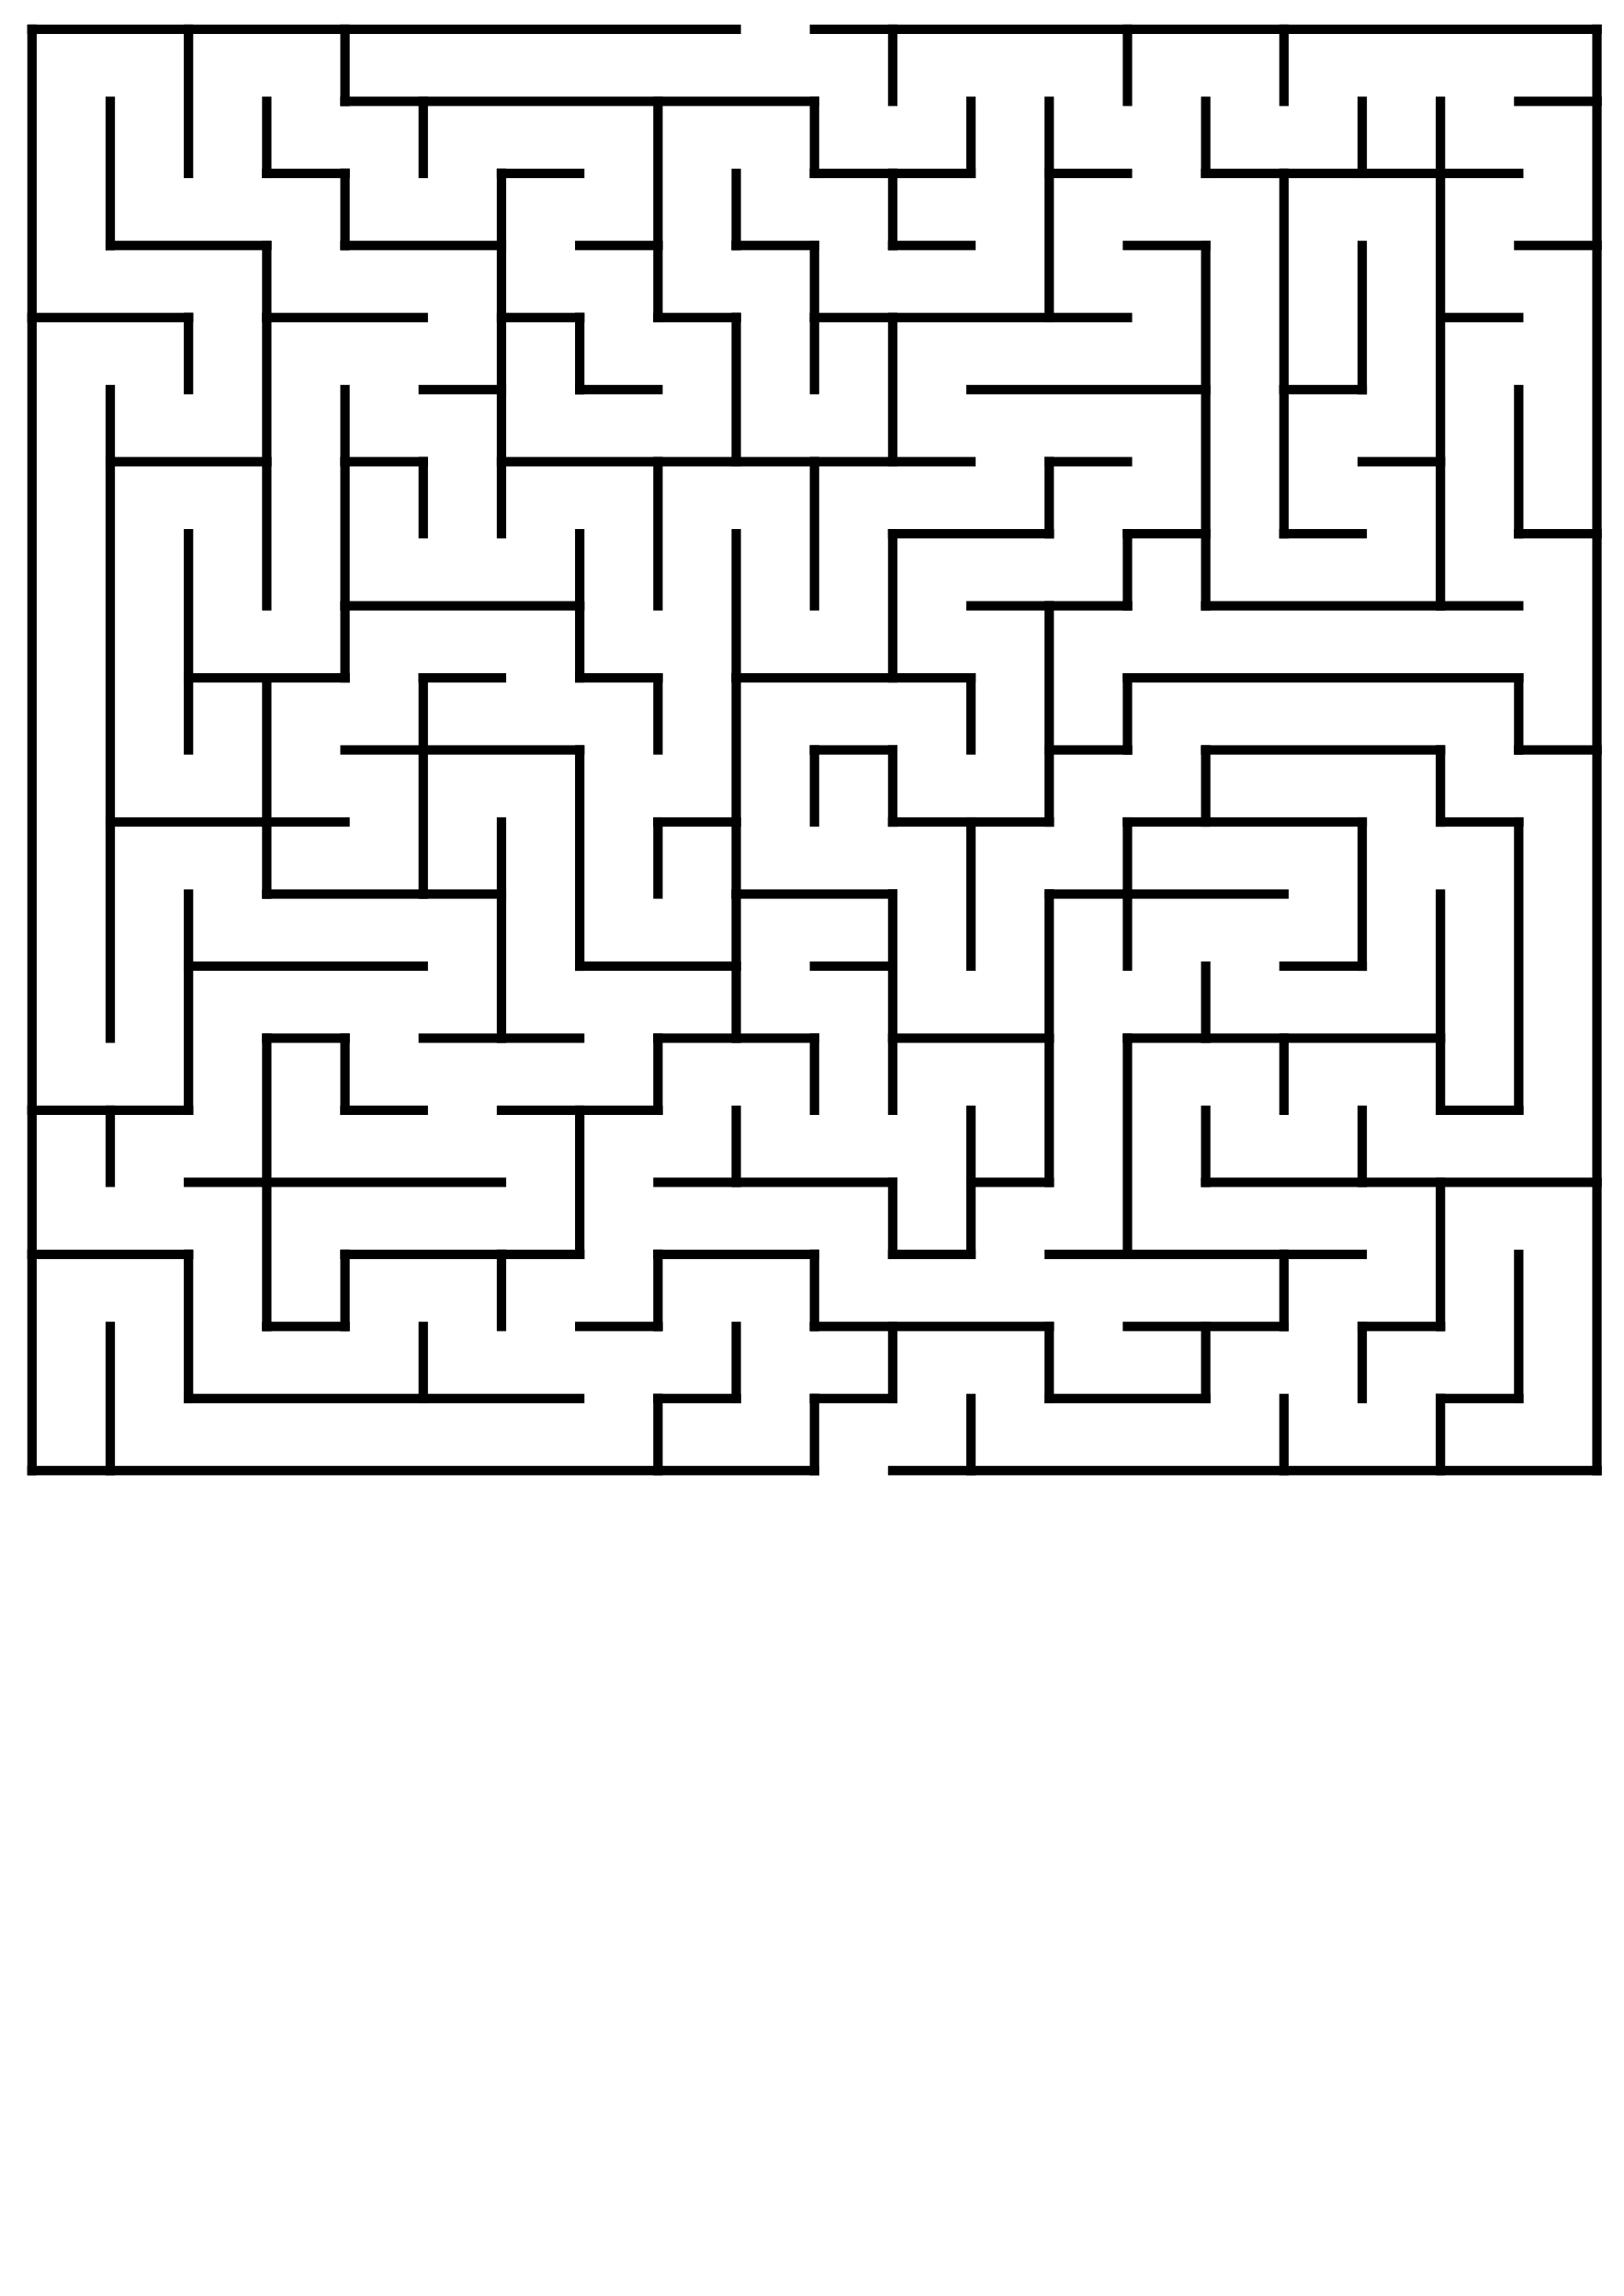
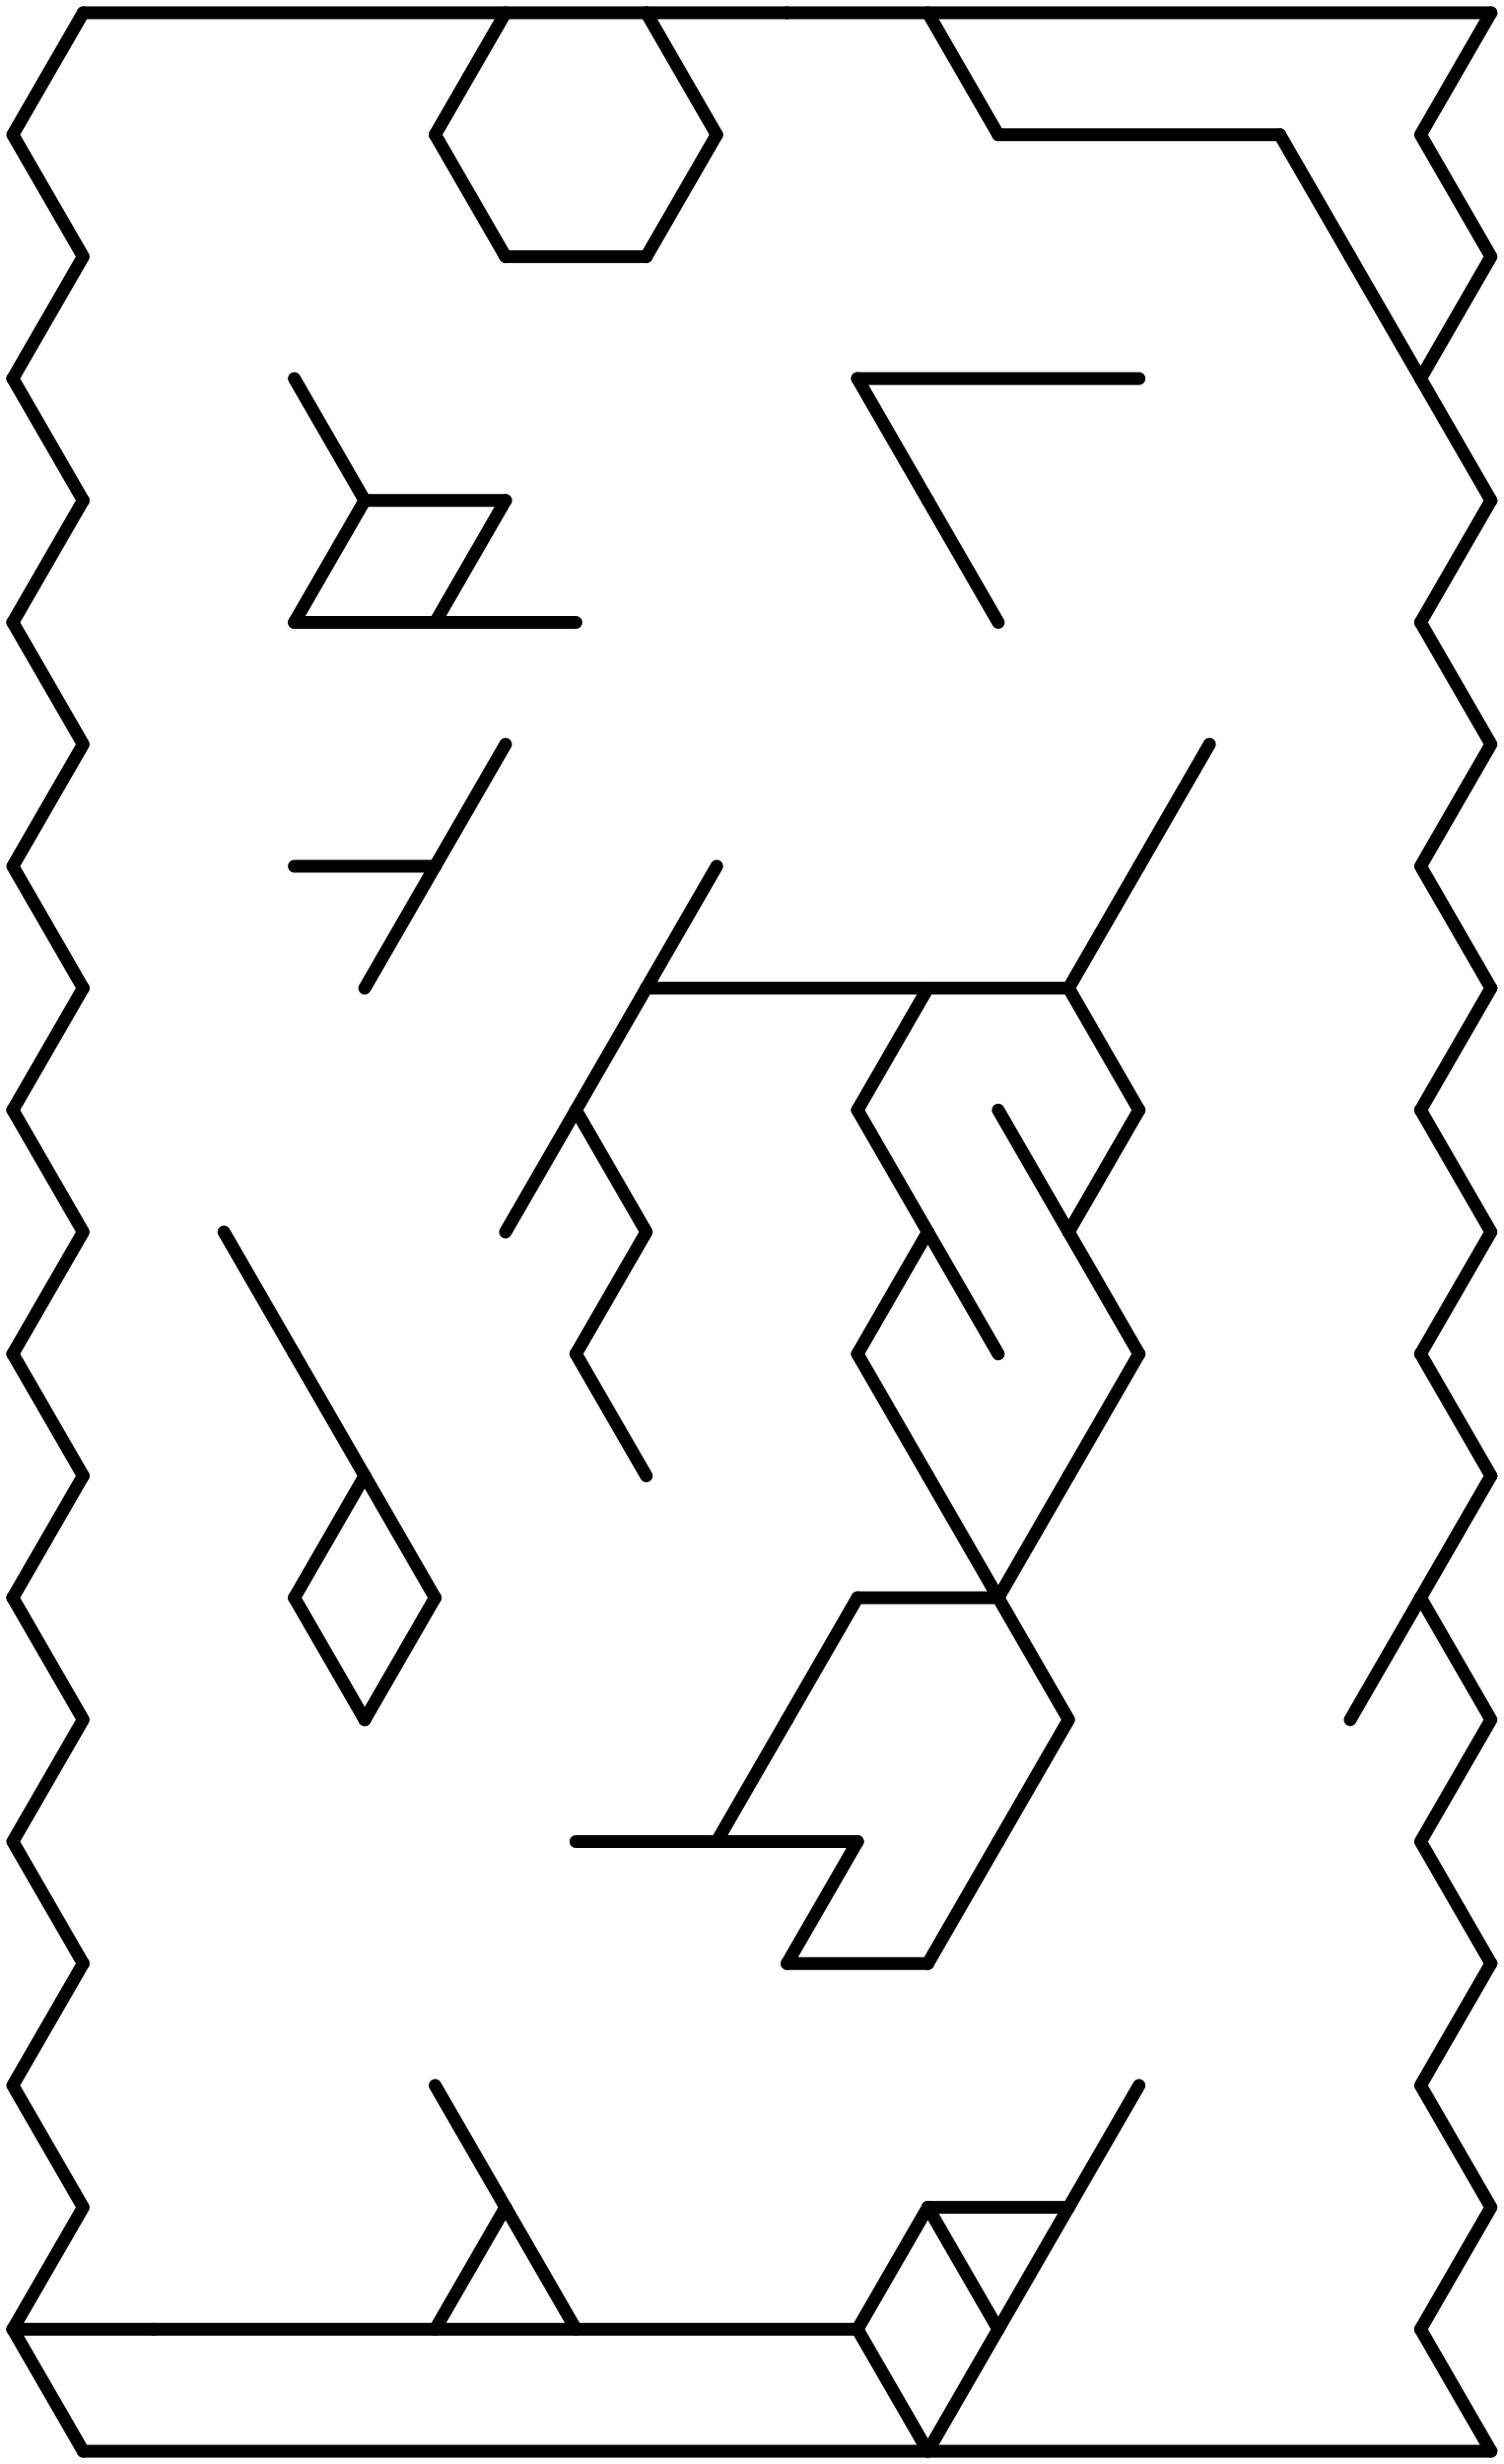
- <svg xmlns="http://www.w3.org/2000/svg" width="210mm" height="297mm" viewBox="0 0 210 297" version="1.1" id="svg5">
-   <defs id="defs2" />
-   <g id="layer1">
-     <g fill="none" stroke="#000000" stroke-width="2" stroke-linecap="square" id="g405" transform="matrix(0.2645833,0,0,0.2645833,48.71081,75.31595)">
-       <line x1="-168.456" y1="-270.343" x2="175.783" y2="-270.343" id="line29" style="stroke-width:4.589" />
-       <line x1="214.032" y1="-270.343" x2="596.519" y2="-270.343" id="line31" style="stroke-width:4.589" />
-       <line x1="-15.461" y1="-235.11" x2="214.032" y2="-235.11" id="line33" style="stroke-width:4.589" />
-       <line x1="558.27" y1="-235.11" x2="596.519" y2="-235.11" id="line35" style="stroke-width:4.589" />
-       <line x1="-53.71" y1="-199.878" x2="-15.461" y2="-199.878" id="line37" style="stroke-width:4.589" />
-       <line x1="61.036" y1="-199.878" x2="99.285" y2="-199.878" id="line39" style="stroke-width:4.589" />
-       <line x1="214.032" y1="-199.878" x2="290.529" y2="-199.878" id="line41" style="stroke-width:4.589" />
-       <line x1="328.778" y1="-199.878" x2="367.027" y2="-199.878" id="line43" style="stroke-width:4.589" />
-       <line x1="405.275" y1="-199.878" x2="558.27" y2="-199.878" id="line45" style="stroke-width:4.589" />
-       <line x1="-130.207" y1="-164.645" x2="-53.71" y2="-164.645" id="line47" style="stroke-width:4.589" />
-       <line x1="-15.461" y1="-164.645" x2="61.036" y2="-164.645" id="line49" style="stroke-width:4.589" />
-       <line x1="99.285" y1="-164.645" x2="137.534" y2="-164.645" id="line51" style="stroke-width:4.589" />
-       <line x1="175.783" y1="-164.645" x2="214.032" y2="-164.645" id="line53" style="stroke-width:4.589" />
-       <line x1="252.28" y1="-164.645" x2="290.529" y2="-164.645" id="line55" style="stroke-width:4.589" />
-       <line x1="367.027" y1="-164.645" x2="405.275" y2="-164.645" id="line57" style="stroke-width:4.589" />
-       <line x1="558.27" y1="-164.645" x2="596.519" y2="-164.645" id="line59" style="stroke-width:4.589" />
-       <line x1="-168.456" y1="-129.412" x2="-91.959" y2="-129.412" id="line61" style="stroke-width:4.589" />
-       <line x1="-53.71" y1="-129.412" x2="22.788" y2="-129.412" id="line63" style="stroke-width:4.589" />
-       <line x1="61.036" y1="-129.412" x2="99.285" y2="-129.412" id="line65" style="stroke-width:4.589" />
-       <line x1="137.534" y1="-129.412" x2="175.783" y2="-129.412" id="line67" style="stroke-width:4.589" />
-       <line x1="214.032" y1="-129.412" x2="367.027" y2="-129.412" id="line69" style="stroke-width:4.589" />
-       <line x1="520.022" y1="-129.412" x2="558.27" y2="-129.412" id="line71" style="stroke-width:4.589" />
-       <line x1="22.788" y1="-94.179" x2="61.036" y2="-94.179" id="line73" style="stroke-width:4.589" />
-       <line x1="99.285" y1="-94.179" x2="137.534" y2="-94.179" id="line75" style="stroke-width:4.589" />
-       <line x1="290.529" y1="-94.179" x2="405.275" y2="-94.179" id="line77" style="stroke-width:4.589" />
-       <line x1="443.524" y1="-94.179" x2="481.773" y2="-94.179" id="line79" style="stroke-width:4.589" />
-       <line x1="-130.207" y1="-58.947" x2="-53.71" y2="-58.947" id="line81" style="stroke-width:4.589" />
-       <line x1="-15.461" y1="-58.947" x2="22.788" y2="-58.947" id="line83" style="stroke-width:4.589" />
-       <line x1="61.036" y1="-58.947" x2="290.529" y2="-58.947" id="line85" style="stroke-width:4.589" />
-       <line x1="328.778" y1="-58.947" x2="367.027" y2="-58.947" id="line87" style="stroke-width:4.589" />
-       <line x1="481.773" y1="-58.947" x2="520.022" y2="-58.947" id="line89" style="stroke-width:4.589" />
-       <line x1="252.28" y1="-23.714" x2="328.778" y2="-23.714" id="line91" style="stroke-width:4.589" />
-       <line x1="367.027" y1="-23.714" x2="405.275" y2="-23.714" id="line93" style="stroke-width:4.589" />
-       <line x1="443.524" y1="-23.714" x2="481.773" y2="-23.714" id="line95" style="stroke-width:4.589" />
-       <line x1="558.27" y1="-23.714" x2="596.519" y2="-23.714" id="line97" style="stroke-width:4.589" />
-       <line x1="-15.461" y1="11.519" x2="99.285" y2="11.519" id="line99" style="stroke-width:4.589" />
-       <line x1="290.529" y1="11.519" x2="367.027" y2="11.519" id="line101" style="stroke-width:4.589" />
-       <line x1="405.275" y1="11.519" x2="558.27" y2="11.519" id="line103" style="stroke-width:4.589" />
-       <line x1="-91.959" y1="46.752" x2="-15.461" y2="46.752" id="line105" style="stroke-width:4.589" />
-       <line x1="22.788" y1="46.752" x2="61.036" y2="46.752" id="line107" style="stroke-width:4.589" />
-       <line x1="99.285" y1="46.752" x2="137.534" y2="46.752" id="line109" style="stroke-width:4.589" />
-       <line x1="175.783" y1="46.752" x2="290.529" y2="46.752" id="line111" style="stroke-width:4.589" />
-       <line x1="367.027" y1="46.752" x2="558.27" y2="46.752" id="line113" style="stroke-width:4.589" />
-       <line x1="-15.461" y1="81.984" x2="99.285" y2="81.984" id="line115" style="stroke-width:4.589" />
-       <line x1="214.032" y1="81.984" x2="252.28" y2="81.984" id="line117" style="stroke-width:4.589" />
-       <line x1="328.778" y1="81.984" x2="367.027" y2="81.984" id="line119" style="stroke-width:4.589" />
-       <line x1="405.275" y1="81.984" x2="520.022" y2="81.984" id="line121" style="stroke-width:4.589" />
-       <line x1="558.27" y1="81.984" x2="596.519" y2="81.984" id="line123" style="stroke-width:4.589" />
-       <line x1="-130.207" y1="117.217" x2="-15.461" y2="117.217" id="line125" style="stroke-width:4.589" />
-       <line x1="137.534" y1="117.217" x2="175.783" y2="117.217" id="line127" style="stroke-width:4.589" />
-       <line x1="252.28" y1="117.217" x2="328.778" y2="117.217" id="line129" style="stroke-width:4.589" />
-       <line x1="367.027" y1="117.217" x2="481.773" y2="117.217" id="line131" style="stroke-width:4.589" />
-       <line x1="520.022" y1="117.217" x2="558.27" y2="117.217" id="line133" style="stroke-width:4.589" />
-       <line x1="-53.71" y1="152.45" x2="61.036" y2="152.45" id="line135" style="stroke-width:4.589" />
-       <line x1="175.783" y1="152.45" x2="252.28" y2="152.45" id="line137" style="stroke-width:4.589" />
-       <line x1="328.778" y1="152.45" x2="443.524" y2="152.45" id="line139" style="stroke-width:4.589" />
-       <line x1="-91.959" y1="187.683" x2="22.788" y2="187.683" id="line141" style="stroke-width:4.589" />
-       <line x1="99.285" y1="187.683" x2="175.783" y2="187.683" id="line143" style="stroke-width:4.589" />
-       <line x1="214.032" y1="187.683" x2="252.28" y2="187.683" id="line145" style="stroke-width:4.589" />
-       <line x1="443.524" y1="187.683" x2="481.773" y2="187.683" id="line147" style="stroke-width:4.589" />
-       <line x1="-53.71" y1="222.915" x2="-15.461" y2="222.915" id="line149" style="stroke-width:4.589" />
-       <line x1="22.788" y1="222.915" x2="99.285" y2="222.915" id="line151" style="stroke-width:4.589" />
-       <line x1="137.534" y1="222.915" x2="214.032" y2="222.915" id="line153" style="stroke-width:4.589" />
-       <line x1="252.28" y1="222.915" x2="328.778" y2="222.915" id="line155" style="stroke-width:4.589" />
-       <line x1="367.027" y1="222.915" x2="520.022" y2="222.915" id="line157" style="stroke-width:4.589" />
-       <line x1="-168.456" y1="258.148" x2="-91.959" y2="258.148" id="line159" style="stroke-width:4.589" />
-       <line x1="-15.461" y1="258.148" x2="22.788" y2="258.148" id="line161" style="stroke-width:4.589" />
-       <line x1="61.036" y1="258.148" x2="137.534" y2="258.148" id="line163" style="stroke-width:4.589" />
-       <line x1="520.022" y1="258.148" x2="558.27" y2="258.148" id="line165" style="stroke-width:4.589" />
-       <line x1="-91.959" y1="293.381" x2="61.036" y2="293.381" id="line167" style="stroke-width:4.589" />
-       <line x1="137.534" y1="293.381" x2="252.28" y2="293.381" id="line169" style="stroke-width:4.589" />
-       <line x1="290.529" y1="293.381" x2="328.778" y2="293.381" id="line171" style="stroke-width:4.589" />
-       <line x1="405.275" y1="293.381" x2="596.519" y2="293.381" id="line173" style="stroke-width:4.589" />
-       <line x1="-168.456" y1="328.614" x2="-91.959" y2="328.614" id="line175" style="stroke-width:4.589" />
-       <line x1="-15.461" y1="328.614" x2="99.285" y2="328.614" id="line177" style="stroke-width:4.589" />
-       <line x1="137.534" y1="328.614" x2="214.032" y2="328.614" id="line179" style="stroke-width:4.589" />
-       <line x1="252.28" y1="328.614" x2="290.529" y2="328.614" id="line181" style="stroke-width:4.589" />
-       <line x1="328.778" y1="328.614" x2="481.773" y2="328.614" id="line183" style="stroke-width:4.589" />
-       <line x1="-53.71" y1="363.846" x2="-15.461" y2="363.846" id="line185" style="stroke-width:4.589" />
-       <line x1="99.285" y1="363.846" x2="137.534" y2="363.846" id="line187" style="stroke-width:4.589" />
-       <line x1="214.032" y1="363.846" x2="328.778" y2="363.846" id="line189" style="stroke-width:4.589" />
-       <line x1="367.027" y1="363.846" x2="443.524" y2="363.846" id="line191" style="stroke-width:4.589" />
-       <line x1="481.773" y1="363.846" x2="520.022" y2="363.846" id="line193" style="stroke-width:4.589" />
-       <line x1="-91.959" y1="399.079" x2="99.285" y2="399.079" id="line195" style="stroke-width:4.589" />
-       <line x1="137.534" y1="399.079" x2="175.783" y2="399.079" id="line197" style="stroke-width:4.589" />
-       <line x1="214.032" y1="399.079" x2="252.28" y2="399.079" id="line199" style="stroke-width:4.589" />
-       <line x1="328.778" y1="399.079" x2="405.275" y2="399.079" id="line201" style="stroke-width:4.589" />
-       <line x1="520.022" y1="399.079" x2="558.27" y2="399.079" id="line203" style="stroke-width:4.589" />
-       <line x1="-168.456" y1="434.312" x2="214.032" y2="434.312" id="line205" style="stroke-width:4.589" />
-       <line x1="252.28" y1="434.312" x2="596.519" y2="434.312" id="line207" style="stroke-width:4.589" />
-       <line x1="-168.456" y1="-270.343" x2="-168.456" y2="434.312" id="line209" style="stroke-width:4.589" />
-       <line x1="-130.207" y1="-235.11" x2="-130.207" y2="-164.645" id="line211" style="stroke-width:4.589" />
-       <line x1="-130.207" y1="-94.179" x2="-130.207" y2="222.915" id="line213" style="stroke-width:4.589" />
-       <line x1="-130.207" y1="258.148" x2="-130.207" y2="293.381" id="line215" style="stroke-width:4.589" />
-       <line x1="-130.207" y1="363.846" x2="-130.207" y2="434.312" id="line217" style="stroke-width:4.589" />
-       <line x1="-91.959" y1="-270.343" x2="-91.959" y2="-199.878" id="line219" style="stroke-width:4.589" />
-       <line x1="-91.959" y1="-129.412" x2="-91.959" y2="-94.179" id="line221" style="stroke-width:4.589" />
-       <line x1="-91.959" y1="-23.714" x2="-91.959" y2="81.984" id="line223" style="stroke-width:4.589" />
-       <line x1="-91.959" y1="152.45" x2="-91.959" y2="258.148" id="line225" style="stroke-width:4.589" />
-       <line x1="-91.959" y1="328.614" x2="-91.959" y2="399.079" id="line227" style="stroke-width:4.589" />
-       <line x1="-53.71" y1="-235.11" x2="-53.71" y2="-199.878" id="line229" style="stroke-width:4.589" />
-       <line x1="-53.71" y1="-164.645" x2="-53.71" y2="11.519" id="line231" style="stroke-width:4.589" />
-       <line x1="-53.71" y1="46.752" x2="-53.71" y2="152.45" id="line233" style="stroke-width:4.589" />
-       <line x1="-53.71" y1="222.915" x2="-53.71" y2="363.846" id="line235" style="stroke-width:4.589" />
-       <line x1="-15.461" y1="-270.343" x2="-15.461" y2="-235.11" id="line237" style="stroke-width:4.589" />
-       <line x1="-15.461" y1="-199.878" x2="-15.461" y2="-164.645" id="line239" style="stroke-width:4.589" />
-       <line x1="-15.461" y1="-94.179" x2="-15.461" y2="46.752" id="line241" style="stroke-width:4.589" />
-       <line x1="-15.461" y1="222.915" x2="-15.461" y2="258.148" id="line243" style="stroke-width:4.589" />
-       <line x1="-15.461" y1="328.614" x2="-15.461" y2="363.846" id="line245" style="stroke-width:4.589" />
-       <line x1="22.788" y1="-235.11" x2="22.788" y2="-199.878" id="line247" style="stroke-width:4.589" />
-       <line x1="22.788" y1="-58.947" x2="22.788" y2="-23.714" id="line249" style="stroke-width:4.589" />
-       <line x1="22.788" y1="46.752" x2="22.788" y2="152.45" id="line251" style="stroke-width:4.589" />
-       <line x1="22.788" y1="363.846" x2="22.788" y2="399.079" id="line253" style="stroke-width:4.589" />
-       <line x1="61.036" y1="-199.878" x2="61.036" y2="-23.714" id="line255" style="stroke-width:4.589" />
-       <line x1="61.036" y1="117.217" x2="61.036" y2="222.915" id="line257" style="stroke-width:4.589" />
-       <line x1="61.036" y1="328.614" x2="61.036" y2="363.846" id="line259" style="stroke-width:4.589" />
-       <line x1="99.285" y1="-129.412" x2="99.285" y2="-94.179" id="line261" style="stroke-width:4.589" />
-       <line x1="99.285" y1="-23.714" x2="99.285" y2="46.752" id="line263" style="stroke-width:4.589" />
-       <line x1="99.285" y1="81.984" x2="99.285" y2="187.683" id="line265" style="stroke-width:4.589" />
-       <line x1="99.285" y1="258.148" x2="99.285" y2="328.614" id="line267" style="stroke-width:4.589" />
-       <line x1="137.534" y1="-235.11" x2="137.534" y2="-129.412" id="line269" style="stroke-width:4.589" />
-       <line x1="137.534" y1="-58.947" x2="137.534" y2="11.519" id="line271" style="stroke-width:4.589" />
-       <line x1="137.534" y1="46.752" x2="137.534" y2="81.984" id="line273" style="stroke-width:4.589" />
-       <line x1="137.534" y1="117.217" x2="137.534" y2="152.45" id="line275" style="stroke-width:4.589" />
-       <line x1="137.534" y1="222.915" x2="137.534" y2="258.148" id="line277" style="stroke-width:4.589" />
-       <line x1="137.534" y1="328.614" x2="137.534" y2="363.846" id="line279" style="stroke-width:4.589" />
-       <line x1="137.534" y1="399.079" x2="137.534" y2="434.312" id="line281" style="stroke-width:4.589" />
-       <line x1="175.783" y1="-199.878" x2="175.783" y2="-164.645" id="line283" style="stroke-width:4.589" />
-       <line x1="175.783" y1="-129.412" x2="175.783" y2="-58.947" id="line285" style="stroke-width:4.589" />
-       <line x1="175.783" y1="-23.714" x2="175.783" y2="222.915" id="line287" style="stroke-width:4.589" />
-       <line x1="175.783" y1="258.148" x2="175.783" y2="293.381" id="line289" style="stroke-width:4.589" />
-       <line x1="175.783" y1="363.846" x2="175.783" y2="399.079" id="line291" style="stroke-width:4.589" />
-       <line x1="214.032" y1="-235.11" x2="214.032" y2="-199.878" id="line293" style="stroke-width:4.589" />
-       <line x1="214.032" y1="-164.645" x2="214.032" y2="-94.179" id="line295" style="stroke-width:4.589" />
-       <line x1="214.032" y1="-58.947" x2="214.032" y2="11.519" id="line297" style="stroke-width:4.589" />
-       <line x1="214.032" y1="81.984" x2="214.032" y2="117.217" id="line299" style="stroke-width:4.589" />
-       <line x1="214.032" y1="222.915" x2="214.032" y2="258.148" id="line301" style="stroke-width:4.589" />
-       <line x1="214.032" y1="328.614" x2="214.032" y2="363.846" id="line303" style="stroke-width:4.589" />
-       <line x1="214.032" y1="399.079" x2="214.032" y2="434.312" id="line305" style="stroke-width:4.589" />
-       <line x1="252.28" y1="-270.343" x2="252.28" y2="-235.11" id="line307" style="stroke-width:4.589" />
-       <line x1="252.28" y1="-199.878" x2="252.28" y2="-164.645" id="line309" style="stroke-width:4.589" />
-       <line x1="252.28" y1="-129.412" x2="252.28" y2="-58.947" id="line311" style="stroke-width:4.589" />
-       <line x1="252.28" y1="-23.714" x2="252.28" y2="46.752" id="line313" style="stroke-width:4.589" />
-       <line x1="252.28" y1="81.984" x2="252.28" y2="117.217" id="line315" style="stroke-width:4.589" />
-       <line x1="252.28" y1="152.45" x2="252.28" y2="258.148" id="line317" style="stroke-width:4.589" />
-       <line x1="252.28" y1="293.381" x2="252.28" y2="328.614" id="line319" style="stroke-width:4.589" />
-       <line x1="252.28" y1="363.846" x2="252.28" y2="399.079" id="line321" style="stroke-width:4.589" />
-       <line x1="290.529" y1="-235.11" x2="290.529" y2="-199.878" id="line323" style="stroke-width:4.589" />
-       <line x1="290.529" y1="46.752" x2="290.529" y2="81.984" id="line325" style="stroke-width:4.589" />
-       <line x1="290.529" y1="117.217" x2="290.529" y2="187.683" id="line327" style="stroke-width:4.589" />
-       <line x1="290.529" y1="258.148" x2="290.529" y2="328.614" id="line329" style="stroke-width:4.589" />
-       <line x1="290.529" y1="399.079" x2="290.529" y2="434.312" id="line331" style="stroke-width:4.589" />
-       <line x1="328.778" y1="-235.11" x2="328.778" y2="-129.412" id="line333" style="stroke-width:4.589" />
-       <line x1="328.778" y1="-58.947" x2="328.778" y2="-23.714" id="line335" style="stroke-width:4.589" />
-       <line x1="328.778" y1="11.519" x2="328.778" y2="117.217" id="line337" style="stroke-width:4.589" />
-       <line x1="328.778" y1="152.45" x2="328.778" y2="293.381" id="line339" style="stroke-width:4.589" />
-       <line x1="328.778" y1="363.846" x2="328.778" y2="399.079" id="line341" style="stroke-width:4.589" />
-       <line x1="367.027" y1="-270.343" x2="367.027" y2="-235.11" id="line343" style="stroke-width:4.589" />
-       <line x1="367.027" y1="-23.714" x2="367.027" y2="11.519" id="line345" style="stroke-width:4.589" />
-       <line x1="367.027" y1="46.752" x2="367.027" y2="81.984" id="line347" style="stroke-width:4.589" />
-       <line x1="367.027" y1="117.217" x2="367.027" y2="187.683" id="line349" style="stroke-width:4.589" />
-       <line x1="367.027" y1="222.915" x2="367.027" y2="328.614" id="line351" style="stroke-width:4.589" />
-       <line x1="405.275" y1="-235.11" x2="405.275" y2="-199.878" id="line353" style="stroke-width:4.589" />
-       <line x1="405.275" y1="-164.645" x2="405.275" y2="11.519" id="line355" style="stroke-width:4.589" />
-       <line x1="405.275" y1="81.984" x2="405.275" y2="117.217" id="line357" style="stroke-width:4.589" />
-       <line x1="405.275" y1="187.683" x2="405.275" y2="222.915" id="line359" style="stroke-width:4.589" />
-       <line x1="405.275" y1="258.148" x2="405.275" y2="293.381" id="line361" style="stroke-width:4.589" />
-       <line x1="405.275" y1="363.846" x2="405.275" y2="399.079" id="line363" style="stroke-width:4.589" />
-       <line x1="443.524" y1="-270.343" x2="443.524" y2="-235.11" id="line365" style="stroke-width:4.589" />
-       <line x1="443.524" y1="-199.878" x2="443.524" y2="-23.714" id="line367" style="stroke-width:4.589" />
-       <line x1="443.524" y1="222.915" x2="443.524" y2="258.148" id="line369" style="stroke-width:4.589" />
-       <line x1="443.524" y1="328.614" x2="443.524" y2="363.846" id="line371" style="stroke-width:4.589" />
-       <line x1="443.524" y1="399.079" x2="443.524" y2="434.312" id="line373" style="stroke-width:4.589" />
-       <line x1="481.773" y1="-235.11" x2="481.773" y2="-199.878" id="line375" style="stroke-width:4.589" />
-       <line x1="481.773" y1="-164.645" x2="481.773" y2="-94.179" id="line377" style="stroke-width:4.589" />
-       <line x1="481.773" y1="117.217" x2="481.773" y2="187.683" id="line379" style="stroke-width:4.589" />
-       <line x1="481.773" y1="258.148" x2="481.773" y2="293.381" id="line381" style="stroke-width:4.589" />
-       <line x1="481.773" y1="363.846" x2="481.773" y2="399.079" id="line383" style="stroke-width:4.589" />
-       <line x1="520.022" y1="-235.11" x2="520.022" y2="11.519" id="line385" style="stroke-width:4.589" />
-       <line x1="520.022" y1="81.984" x2="520.022" y2="117.217" id="line387" style="stroke-width:4.589" />
-       <line x1="520.022" y1="152.45" x2="520.022" y2="258.148" id="line389" style="stroke-width:4.589" />
-       <line x1="520.022" y1="293.381" x2="520.022" y2="363.846" id="line391" style="stroke-width:4.589" />
-       <line x1="520.022" y1="399.079" x2="520.022" y2="434.312" id="line393" style="stroke-width:4.589" />
-       <line x1="558.27" y1="-94.179" x2="558.27" y2="-23.714" id="line395" style="stroke-width:4.589" />
-       <line x1="558.27" y1="46.752" x2="558.27" y2="81.984" id="line397" style="stroke-width:4.589" />
-       <line x1="558.27" y1="117.217" x2="558.27" y2="258.148" id="line399" style="stroke-width:4.589" />
-       <line x1="558.27" y1="328.614" x2="558.27" y2="399.079" id="line401" style="stroke-width:4.589" />
-       <line x1="596.519" y1="-270.343" x2="596.519" y2="434.312" id="line403" style="stroke-width:4.589" />
-     </g>
+ <svg xmlns="http://www.w3.org/2000/svg" width="235" height="385.051" version="1.1" id="svg699">
+   <defs id="defs703" />
+   <g fill="none" stroke="#000000" stroke-width="2" stroke-linecap="round" stroke-linejoin="round" id="g697">
+     <line x1="13" y1="2" x2="101" y2="2" id="line369" />
+     <line x1="123" y1="2" x2="233" y2="2" id="line371" />
+     <line x1="101" y1="2" x2="123" y2="2" id="line373" />
+     <line x1="79" y1="40.105" x2="101" y2="40.105" id="line375" />
+     <line x1="156" y1="21.053" x2="200" y2="21.053" id="line377" />
+     <line x1="134" y1="59.158" x2="178" y2="59.158" id="line391" />
+     <line x1="57" y1="78.21" x2="79" y2="78.21" id="line395" />
+     <line x1="46" y1="97.263" x2="90" y2="97.263" id="line397" />
+     <line x1="46" y1="135.368" x2="68" y2="135.368" id="line399" />
+     <line x1="101" y1="154.42" x2="167" y2="154.42" id="line409" />
+     <line x1="134" y1="249.683" x2="156" y2="249.683" id="line423" />
+     <line x1="112" y1="287.788" x2="134" y2="287.788" id="line429" />
+     <line x1="90" y1="287.788" x2="112" y2="287.788" id="line433" />
+     <line x1="2" y1="363.999" x2="24" y2="363.999" id="line437" />
+     <line x1="123" y1="306.841" x2="145" y2="306.841" id="line439" />
+     <line x1="145" y1="344.946" x2="167" y2="344.946" id="line449" />
+     <line x1="24" y1="363.999" x2="134" y2="363.999" id="line451" />
+     <line x1="13" y1="383.051" x2="233" y2="383.051" id="line453" />
+     <polyline points="13,2 2,21.053 13,40.105 2,59.158" id="polyline455" />
+     <line x1="2" y1="59.158" x2="13" y2="78.21" id="line457" />
+     <line x1="13" y1="78.21" x2="2" y2="97.263" id="line459" />
+     <polyline points="2,97.263 13,116.315 2,135.368 13,154.42" id="polyline461" />
+     <line x1="13" y1="154.42" x2="2" y2="173.473" id="line463" />
+     <polyline points="2,173.473 13,192.526 2,211.578" id="polyline465" />
+     <line x1="2" y1="211.578" x2="13" y2="230.631" id="line467" />
+     <line x1="13" y1="230.631" x2="2" y2="249.683" id="line469" />
+     <polyline points="2,249.683 13,268.736 2,287.788 13,306.841" id="polyline471" />
+     <polyline points="13,306.841 2,325.894 13,344.946 2,363.999" id="polyline473" />
+     <line x1="2" y1="363.999" x2="13" y2="383.051" id="line475" />
+     <line x1="79" y1="344.946" x2="68" y2="363.999" id="line495" />
+     <line x1="35" y1="192.526" x2="46" y2="211.578" id="line497" />
+     <line x1="46" y1="59.158" x2="57" y2="78.21" id="line507" />
+     <line x1="57" y1="78.21" x2="46" y2="97.263" id="line509" />
+     <line x1="79" y1="116.315" x2="68" y2="135.368" id="line509-3" />
+     <line x1="46" y1="211.578" x2="57" y2="230.631" id="line517" />
+     <line x1="57" y1="230.631" x2="68" y2="249.683" id="line525" />
+     <line x1="79" y1="2" x2="68" y2="21.053" id="line529" />
+     <line x1="79" y1="78.21" x2="68" y2="97.263" id="line533" />
+     <polyline points="79,116.315 68,135.368 79,154.42" id="polyline535" transform="matrix(0,0,0,0.4999998,68,58.1577)" />
+     <line x1="68" y1="135.368" x2="57" y2="154.42" id="line537" />
+     <line x1="68" y1="325.894" x2="79" y2="344.946" id="line541" />
+     <line x1="90" y1="173.473" x2="79" y2="192.526" id="line545" />
+     <line x1="68" y1="249.683" x2="57" y2="268.736" id="line547" />
+     <line x1="46" y1="249.683" x2="57" y2="268.736" id="line549" />
+     <line x1="101" y1="154.42" x2="90" y2="173.473" id="line553" />
+     <polyline points="90,173.473 101,192.526 90,211.578" id="polyline555" />
+     <line x1="90" y1="211.578" x2="101" y2="230.631" id="line557" />
+     <line x1="57" y1="230.631" x2="46" y2="249.683" id="line561" />
+     <line x1="112" y1="135.368" x2="101" y2="154.42" id="line565" />
+     <line x1="68" y1="21.053" x2="79" y2="40.105" id="line569" />
+     <line x1="145" y1="2" x2="156" y2="21.053" id="line571" />
+     <line x1="123" y1="268.736" x2="112" y2="287.788" id="line577" />
+     <line x1="134" y1="249.683" x2="123" y2="268.736" id="line585" />
+     <line x1="134" y1="287.788" x2="123" y2="306.841" id="line587" />
+     <line x1="134" y1="59.158" x2="145" y2="78.21" id="line591" />
+     <line x1="145" y1="154.42" x2="134" y2="173.473" id="line593" />
+     <polyline points="134,173.473 145,192.526 134,211.578" id="polyline595" />
+     <line x1="134" y1="211.578" x2="145" y2="230.631" id="line597" />
+     <line x1="134" y1="363.999" x2="145" y2="383.051" id="line599" />
+     <line x1="145" y1="78.21" x2="156" y2="97.263" id="line601" />
+     <line x1="112" y1="21.053" x2="101" y2="40.105" id="line603" />
+     <line x1="145" y1="192.526" x2="156" y2="211.578" id="line605" />
+     <line x1="156" y1="287.788" x2="145" y2="306.841" id="line607" />
+     <line x1="79" y1="344.946" x2="90" y2="363.999" id="line609" />
+     <line x1="156" y1="173.473" x2="167" y2="192.526" id="line613" />
+     <line x1="167" y1="230.631" x2="156" y2="249.683" id="line615" />
+     <polyline points="156,249.683 167,268.736 156,287.788" id="polyline617" />
+     <line x1="145" y1="344.946" x2="134" y2="363.999" id="line619" />
+     <line x1="167" y1="154.42" x2="178" y2="173.473" id="line625" />
+     <line x1="167" y1="192.526" x2="178" y2="211.578" id="line627" />
+     <line x1="178" y1="211.578" x2="167" y2="230.631" id="line629" />
+     <line x1="178" y1="173.473" x2="167" y2="192.526" id="line631" />
+     <line x1="189" y1="116.315" x2="178" y2="135.368" id="line637" />
+     <line x1="145" y1="230.631" x2="156" y2="249.683" id="line639" />
+     <polyline points="178,325.894 189,344.946 178,363.999" id="polyline643" transform="translate(-33,19.05256)" />
+     <line x1="101" y1="2" x2="112" y2="21.053" id="line645" />
+     <line x1="178" y1="135.368" x2="167" y2="154.42" id="line649" />
+     <line x1="167" y1="344.946" x2="156" y2="363.999" id="line655" />
+     <line x1="200" y1="21.053" x2="211" y2="40.105" id="line657" />
+     <line x1="178" y1="325.893" x2="167" y2="344.946" id="line665" />
+     <line x1="211" y1="40.105" x2="222" y2="59.158" id="line667" />
+     <line x1="222" y1="249.683" x2="211" y2="268.736" id="line671" />
+     <polyline points="233,2 222,21.053 233,40.105 222,59.158" id="polyline675" />
+     <line x1="222" y1="59.158" x2="233" y2="78.21" id="line677" />
+     <line x1="233" y1="78.21" x2="222" y2="97.263" id="line679" />
+     <polyline points="222,97.263 233,116.315 222,135.368 233,154.42" id="polyline681" />
+     <line x1="233" y1="154.42" x2="222" y2="173.473" id="line683" />
+     <polyline points="222,173.473 233,192.526 222,211.578" id="polyline685" />
+     <line x1="222" y1="211.578" x2="233" y2="230.631" id="line687" />
+     <line x1="233" y1="230.631" x2="222" y2="249.683" id="line689" />
+     <polyline points="222,249.683 233,268.736 222,287.788 233,306.841" id="polyline691" />
+     <polyline points="233,306.841 222,325.894 233,344.946 222,363.999" id="polyline693" />
+     <line x1="222" y1="363.999" x2="233" y2="383.051" id="line695" />
  </g>
</svg>
